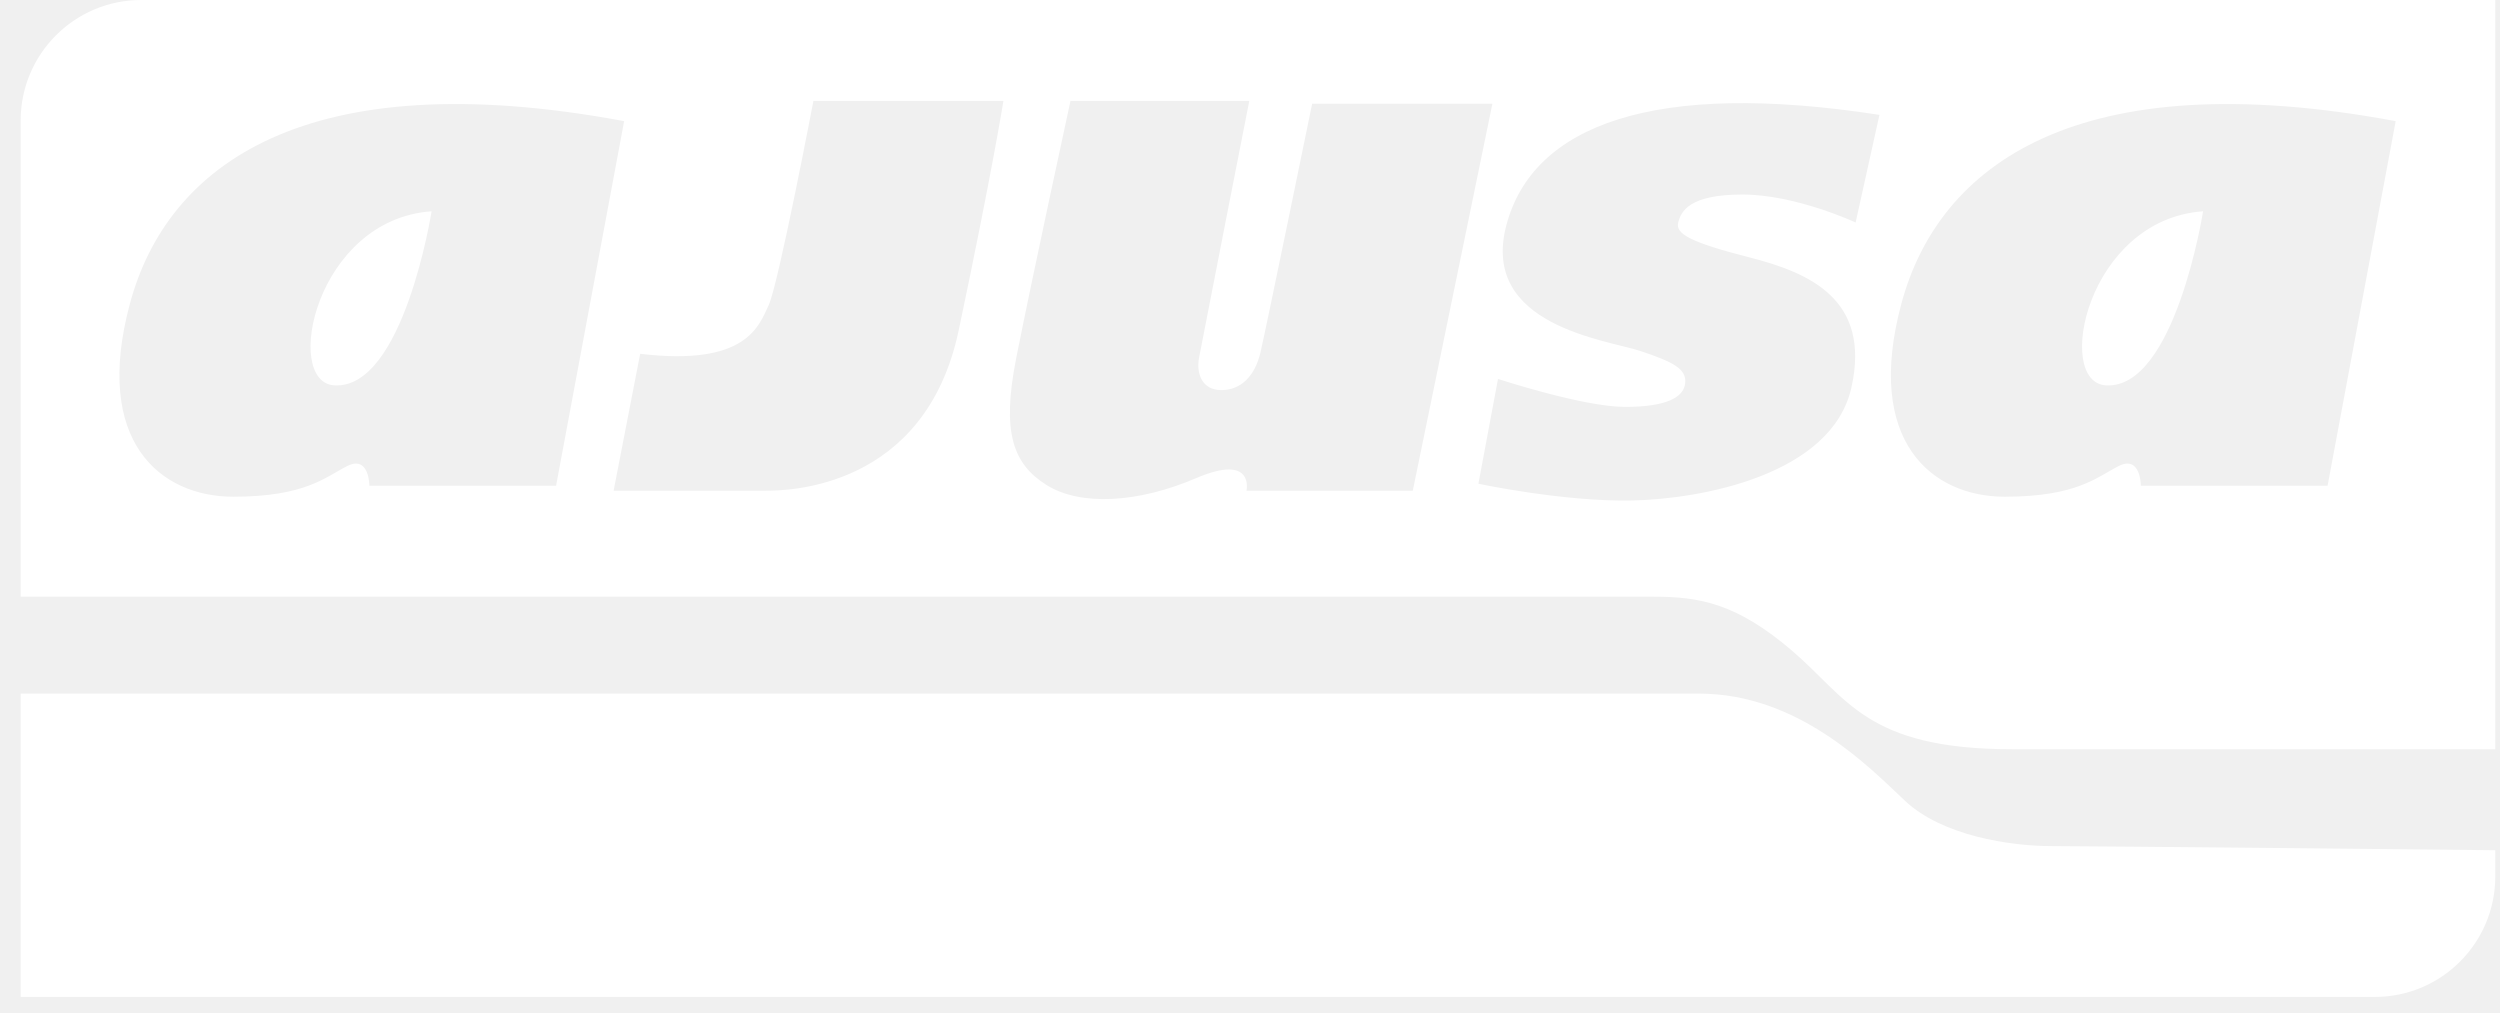
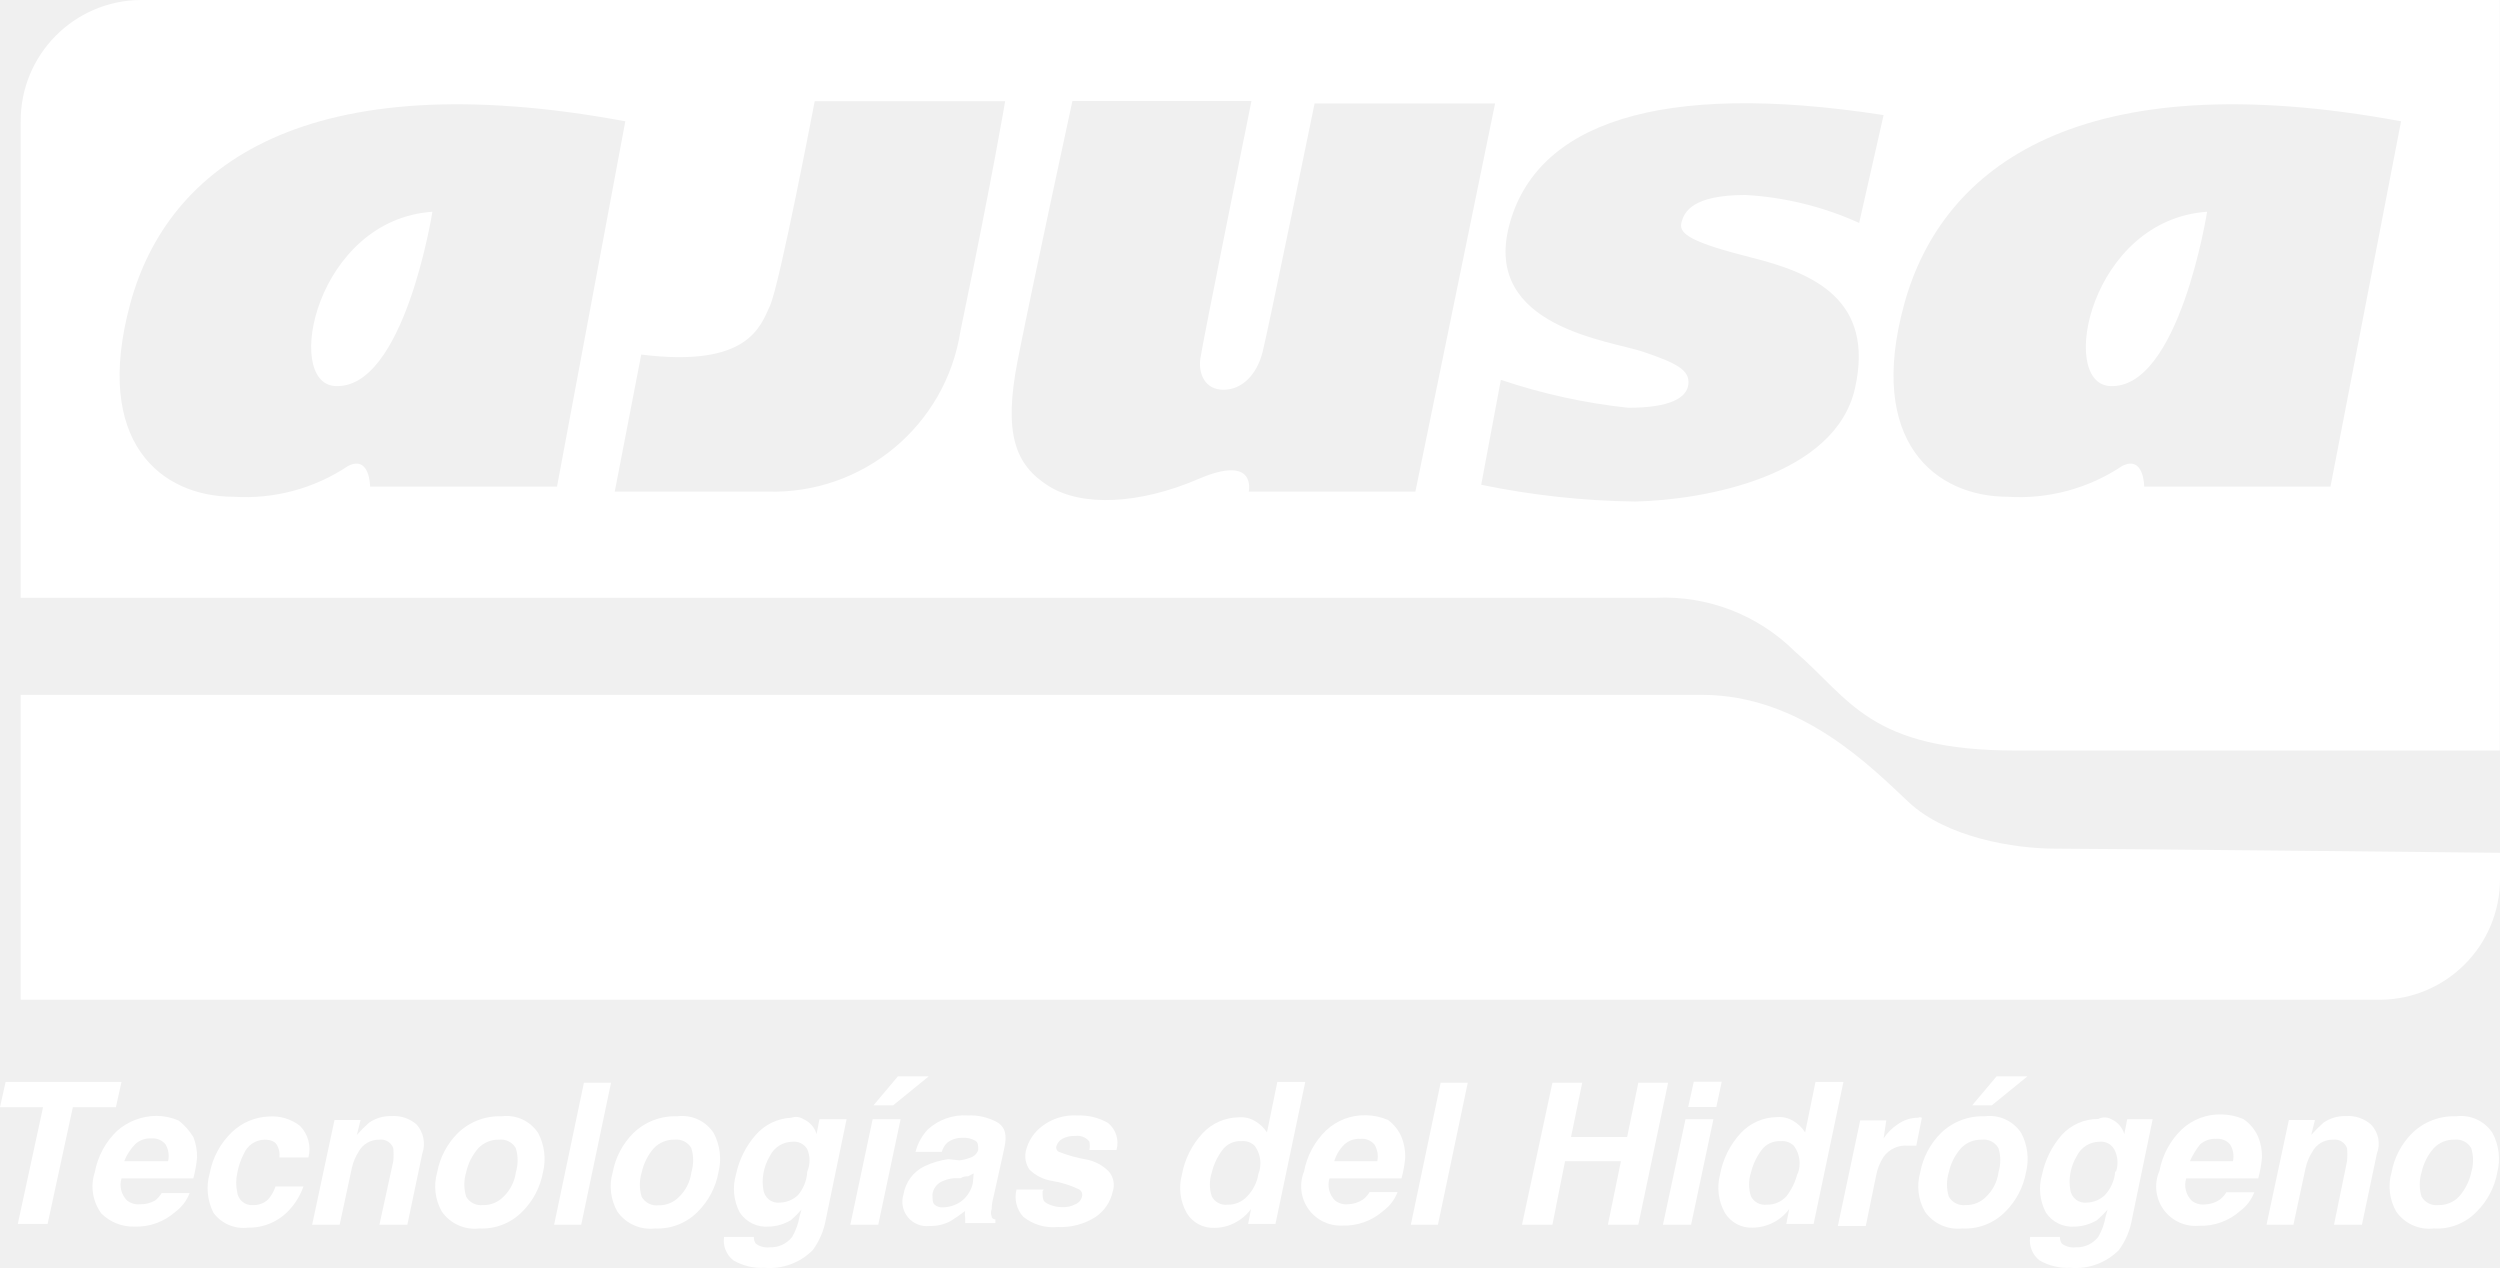
- <svg xmlns="http://www.w3.org/2000/svg" width="121px" height="49px" viewBox="0 0 121 49" version="1.1">
-   <defs />
-   <g id="Header-home-hamburguesa" stroke="none" stroke-width="1" fill="none" fill-rule="evenodd" transform="translate(-44, -30)">
-     <g id="Group" transform="translate(45, 30)" fill="#FFFFFF">
+ <svg xmlns="http://www.w3.org/2000/svg" id="Capa_1" data-name="Capa 1" viewBox="0 0 120.78 61.25">
+   <defs>
+     <style>.cls-1{fill:#fff;}</style>
+   </defs>
+   <g id="Header-home-hamburguesa">
+     <g id="Group">
      <g id="logo-ajusa-blanco">
-         <path d="M114.951,5.863 C99.537,2.993 92.838,7.989 91.03,14.685 C89.224,21.384 92.521,24.041 96.029,24.041 C99.537,24.041 100.494,23.085 101.554,22.552 C102.618,22.022 102.618,23.509 102.618,23.509 L111.655,23.509 L114.951,5.863 Z M89.965,5.56 C79.074,3.871 73.192,6.034 71.907,10.903 C70.622,15.772 76.778,16.448 78.398,16.989 C80.021,17.529 80.63,17.867 80.564,18.543 C80.497,19.22 79.683,19.694 77.655,19.694 C75.626,19.694 71.503,18.341 71.503,18.341 L70.555,23.413 C70.555,23.413 74.68,24.292 77.992,24.224 C81.307,24.155 87.664,23.006 88.611,18.746 C89.555,14.486 86.582,13.2 83.673,12.458 C80.765,11.715 80.089,11.308 80.226,10.768 C80.36,10.227 80.765,9.415 83.335,9.415 C85.907,9.415 88.812,10.768 88.812,10.768 L89.965,5.56 Z M67.378,23.75 L71.232,5.02 L62.508,5.02 C62.508,5.02 60.278,15.906 60.007,17.055 C59.737,18.206 59.061,18.881 58.113,18.881 C57.168,18.881 56.896,18.069 57.032,17.326 C57.168,16.583 59.465,4.885 59.465,4.885 L50.811,4.885 C50.811,4.885 48.918,13.608 48.173,17.394 C47.476,20.951 48.039,22.465 49.661,23.48 C51.285,24.494 54.056,24.358 56.896,23.141 C59.737,21.924 59.33,23.75 59.33,23.75 L67.378,23.75 Z M47.565,4.886 L38.369,4.885 C38.369,4.885 36.678,13.738 36.207,14.762 C35.732,15.783 35.123,17.737 29.984,17.124 L28.699,23.75 L36.07,23.75 C37.084,23.75 43.778,23.682 45.401,15.987 C47.025,8.292 47.565,4.886 47.565,4.886 Z M25.914,23.509 L29.208,5.863 C13.795,2.993 7.097,7.989 5.291,14.685 C3.483,21.384 6.779,24.041 10.287,24.041 C13.795,24.041 14.752,23.085 15.814,22.552 C16.878,22.022 16.878,23.509 16.878,23.509 L25.914,23.509 Z M119.772,0 L119.772,36.263 L96.388,36.263 C89.305,36.263 88.407,33.768 85.712,31.474 C83.019,29.179 81.222,28.88 79.028,28.88 L-0,28.88 L-0,5.836 C-0,2.613 2.613,0 5.836,0 L119.772,0 Z M100.92,18.651 C104.269,18.863 105.629,10.227 105.629,10.227 C100.012,10.619 98.416,18.493 100.92,18.651 Z M15.177,18.651 C18.53,18.863 19.889,10.227 19.889,10.227 C14.272,10.619 12.676,18.493 15.177,18.651 Z M98.285,40.951 C100.173,40.951 117.905,41.131 119.772,41.151 L119.772,42.418 C119.772,45.641 117.16,48.252 113.937,48.252 L0.001,48.252 L-0,33.57 L81.222,33.57 C86.011,33.57 89.404,37.062 91.2,38.757 C92.996,40.453 96.289,40.951 98.285,40.951 Z" id="Fill-1" />
+         <path id="Fill-1" class="cls-1" d="M116,5.86C100.54,3,93.84,8,92,14.68S93.52,24,97,24a8.92,8.92,0,0,0,5.53-1.49c1.06-.53,1.06,1,1.06,1h9Zm-25-.3C80.07,3.87,74.19,6,72.91,10.9s4.87,5.55,6.49,6.1,2.23.88,2.17,1.55-.88,1.15-2.91,1.15a28.75,28.75,0,0,1-6.15-1.35l-.95,5.07a39.08,39.08,0,0,0,7.44.81c3.31-.07,9.67-1.22,10.62-5.48s-2-5.55-4.94-6.29-3.58-1.15-3.45-1.69.54-1.35,3.11-1.35a15.45,15.45,0,0,1,5.48,1.35ZM68.38,23.75,72.23,5H63.51S61.28,15.89,61,17s-1,1.83-1.89,1.83-1.22-.76-1.12-1.5S60.46,4.88,60.46,4.88H51.81s-1.89,8.72-2.64,12.51c-.7,3.56-.13,5.07,1.49,6.09s4.4.88,7.24-.34,2.43.61,2.43.61ZM48.56,4.89h-9.2s-1.69,8.85-2.16,9.88-1.08,3-6.22,2.36L29.7,23.75h7.37A9.16,9.16,0,0,0,46.4,16C48,8.29,48.56,4.89,48.56,4.89ZM26.91,23.51l3.3-17.65C14.79,3,8.1,8,6.29,14.68S7.78,24,11.29,24a8.93,8.93,0,0,0,5.53-1.49c1.06-.53,1.06,1,1.06,1ZM120.77,0V36.26H97.39c-7.08,0-8-2.49-10.68-4.79A8.94,8.94,0,0,0,80,28.88H1v-23A5.84,5.84,0,0,1,6.8,0h114ZM101.92,18.65c3.35.21,4.71-8.42,4.71-8.42C101,10.62,99.42,18.49,101.92,18.65Zm-85.74,0c3.35.21,4.71-8.42,4.71-8.42C15.27,10.62,13.68,18.49,16.18,18.65ZM99.29,41c1.89,0,19.62.18,21.49.2v1.27A5.83,5.83,0,0,1,115,48.3H1V33.57H82.22c4.79,0,8.18,3.49,10,5.19S97.29,41,99.29,41Z" transform="translate(0 0)" />
      </g>
    </g>
  </g>
+   <path class="cls-1" d="M5.87,52.27,5.6,53.49H3.52L2.3,59.13H.86l1.22-5.64H0l.27-1.22Z" transform="translate(0 0)" />
+   <path class="cls-1" d="M9.34,54.93a2.51,2.51,0,0,1,.18,1,5.89,5.89,0,0,1-.18,1H5.87A1.07,1.07,0,0,0,6.14,58a.88.88,0,0,0,.63.18A1.36,1.36,0,0,0,7.49,58a1.29,1.29,0,0,0,.32-.36H9.16a2,2,0,0,1-.68.9,2.84,2.84,0,0,1-2,.72,2.18,2.18,0,0,1-1.58-.63,2.2,2.2,0,0,1-.32-2,3.7,3.7,0,0,1,1.08-2,2.91,2.91,0,0,1,1.9-.72,2.73,2.73,0,0,1,1.08.23A3.16,3.16,0,0,1,9.34,54.93ZM6,56.1H8.12A1.11,1.11,0,0,0,8,55.29.79.79,0,0,0,7.31,55a1.06,1.06,0,0,0-.77.27A2.46,2.46,0,0,0,6,56.1Z" transform="translate(0 0)" />
+   <path class="cls-1" d="M13.5,55.88a.89.89,0,0,0-.09-.5c-.09-.23-.32-.32-.63-.32a1.11,1.11,0,0,0-1,.68,3.3,3.3,0,0,0-.32.95,2.11,2.11,0,0,0,0,.9.71.71,0,0,0,.77.63,1,1,0,0,0,.72-.27,1.77,1.77,0,0,0,.36-.63h1.35a3.27,3.27,0,0,1-.68,1.13,2.63,2.63,0,0,1-2,.86,1.8,1.8,0,0,1-1.67-.72,2.62,2.62,0,0,1-.18-1.9,3.7,3.7,0,0,1,1.08-2A2.73,2.73,0,0,1,13,53.94a2.18,2.18,0,0,1,1.49.45,1.6,1.6,0,0,1,.41,1.53H13.5Z" transform="translate(0 0)" />
+   <path class="cls-1" d="M20.4,55.74l-.72,3.43H18.33L19,56.1a3.43,3.43,0,0,0,0-.63.63.63,0,0,0-.68-.41,1.11,1.11,0,0,0-1,.59,2.45,2.45,0,0,0-.32.77l-.59,2.75H15.08l1.08-5.06h1.26l-.18.72a7,7,0,0,1,.59-.59,1.8,1.8,0,0,1,1.08-.32,1.66,1.66,0,0,1,1.22.41A1.42,1.42,0,0,1,20.4,55.74Z" transform="translate(0 0)" />
+   <path class="cls-1" d="M23.16,59.35a1.94,1.94,0,0,1-1.81-.81,2.45,2.45,0,0,1-.23-1.9,3.6,3.6,0,0,1,1-1.9,2.89,2.89,0,0,1,2.12-.81,1.82,1.82,0,0,1,1.76.81,2.67,2.67,0,0,1,.23,1.9,3.57,3.57,0,0,1-1,1.9A2.72,2.72,0,0,1,23.16,59.35Zm1.76-2.71a2,2,0,0,0,0-1.17.82.82,0,0,0-.81-.41,1.33,1.33,0,0,0-1,.41,2.61,2.61,0,0,0-.59,1.17,2,2,0,0,0,0,1.17.82.82,0,0,0,.81.41,1.33,1.33,0,0,0,1-.41A2,2,0,0,0,24.92,56.65Z" transform="translate(0 0)" />
+   <path class="cls-1" d="M28.08,59.17H26.77l1.44-6.86h1.31Z" transform="translate(0 0)" />
+   <path class="cls-1" d="M31.64,59.35a1.94,1.94,0,0,1-1.81-.81,2.45,2.45,0,0,1-.23-1.9,3.6,3.6,0,0,1,1-1.9,2.89,2.89,0,0,1,2.12-.81,1.82,1.82,0,0,1,1.76.81,2.67,2.67,0,0,1,.23,1.9,3.57,3.57,0,0,1-1,1.9A2.72,2.72,0,0,1,31.64,59.35Zm1.76-2.71a2,2,0,0,0,0-1.17.82.82,0,0,0-.81-.41,1.33,1.33,0,0,0-1,.41A2.61,2.61,0,0,0,31,56.65a2,2,0,0,0,0,1.17.82.82,0,0,0,.81.41,1.33,1.33,0,0,0,1-.41A2,2,0,0,0,33.4,56.65Z" transform="translate(0 0)" />
+   <path class="cls-1" d="M38.82,54.07a1.13,1.13,0,0,1,.63.72l.14-.72h1.31l-1,4.83a3.52,3.52,0,0,1-.63,1.49,2.94,2.94,0,0,1-2.35.86,2.68,2.68,0,0,1-1.49-.36,1.21,1.21,0,0,1-.45-1.13h1.44a.53.53,0,0,0,.09.32.94.94,0,0,0,.68.18,1.31,1.31,0,0,0,1.08-.5,3,3,0,0,0,.36-1l.09-.32a5.1,5.1,0,0,1-.5.5,2.17,2.17,0,0,1-1.08.32,1.53,1.53,0,0,1-1.4-.68,2.46,2.46,0,0,1-.18-1.85,4.18,4.18,0,0,1,.95-1.9A2.43,2.43,0,0,1,38.23,54,.67.67,0,0,1,38.82,54.07ZM39,56.6A1.37,1.37,0,0,0,39,55.52a.73.73,0,0,0-.72-.36,1.22,1.22,0,0,0-1.08.68,2.42,2.42,0,0,0-.32.86,2.17,2.17,0,0,0,0,.77.72.72,0,0,0,.81.63,1.32,1.32,0,0,0,.86-.36A1.9,1.9,0,0,0,39,56.6Z" transform="translate(0 0)" />
+   <path class="cls-1" d="M42.16,54.07h1.35l-1.08,5.1H41.08ZM44.87,52l-1.72,1.4H42.2L43.38,52Z" transform="translate(0 0)" />
+   <path class="cls-1" d="M46.36,56.06a2.25,2.25,0,0,0,.54-.14.57.57,0,0,0,.36-.36c0-.23,0-.36-.14-.45a1.09,1.09,0,0,0-.63-.14,1.15,1.15,0,0,0-.72.23.94.94,0,0,0-.27.45H44.23a2.5,2.5,0,0,1,.59-1.08,2.6,2.6,0,0,1,1.94-.68,2.68,2.68,0,0,1,1.4.32c.41.23.5.63.36,1.26L48,57.82a2.29,2.29,0,0,0-.09.59.48.48,0,0,0,0,.36c0,.09.09.14.18.14l0,.18H46.63c0-.09,0-.18,0-.27a.88.88,0,0,1,0-.32,6.89,6.89,0,0,1-.72.5,2.06,2.06,0,0,1-1,.23,1.18,1.18,0,0,1-1.26-1.53,1.84,1.84,0,0,1,1-1.35A4,4,0,0,1,45.81,56Zm.68.63-.27.14c-.09,0-.23,0-.36.09l-.32,0a1.77,1.77,0,0,0-.63.18.8.8,0,0,0-.41.59c0,.23,0,.41.09.5a.55.55,0,0,0,.41.14,1.6,1.6,0,0,0,.86-.27,1.51,1.51,0,0,0,.59-.9Z" transform="translate(0 0)" />
+   <path class="cls-1" d="M50.37,57.55c0,.23,0,.41.09.5s.41.27.86.27a1.2,1.2,0,0,0,.63-.14.51.51,0,0,0,.32-.36.3.3,0,0,0-.14-.36,4.76,4.76,0,0,0-1.31-.41,2,2,0,0,1-1.08-.54,1.14,1.14,0,0,1-.18-.9,2.1,2.1,0,0,1,.81-1.22,2.54,2.54,0,0,1,1.67-.5,2.79,2.79,0,0,1,1.49.36,1.25,1.25,0,0,1,.41,1.31H52.63a1,1,0,0,0,0-.41.74.74,0,0,0-.68-.27,1.2,1.2,0,0,0-.63.14.61.61,0,0,0-.27.32.23.23,0,0,0,.14.32,6.68,6.68,0,0,0,1.31.36,2.06,2.06,0,0,1,1.08.59,1,1,0,0,1,.18.95,2,2,0,0,1-.81,1.22,3.11,3.11,0,0,1-1.85.5,2.3,2.3,0,0,1-1.67-.5,1.43,1.43,0,0,1-.32-1.31h1.31Z" transform="translate(0 0)" />
+   <path class="cls-1" d="M61.21,54.71l.5-2.44h1.35l-1.44,6.86H60.3l.14-.72a2.25,2.25,0,0,1-.81.68,2.1,2.1,0,0,1-.95.23,1.49,1.49,0,0,1-1.35-.72,2.48,2.48,0,0,1-.23-1.85,4,4,0,0,1,1-2,2.43,2.43,0,0,1,1.76-.77,1.29,1.29,0,0,1,.77.18A1.69,1.69,0,0,1,61.21,54.71Zm-.41,2a1.43,1.43,0,0,0-.18-1.35.79.79,0,0,0-.63-.23,1.08,1.08,0,0,0-.95.45,3,3,0,0,0-.5,1.08,1.85,1.85,0,0,0,0,1.13.75.75,0,0,0,.77.41,1.23,1.23,0,0,0,.95-.41A2,2,0,0,0,60.8,56.69Z" transform="translate(0 0)" />
+   <path class="cls-1" d="M67.71,54.93a2.51,2.51,0,0,1,.18,1,5.89,5.89,0,0,1-.18,1H64.23A1.07,1.07,0,0,0,64.5,58a.88.88,0,0,0,.63.18,1.36,1.36,0,0,0,.72-.23,1.29,1.29,0,0,0,.32-.36h1.35a2,2,0,0,1-.68.9,2.84,2.84,0,0,1-2,.72A1.9,1.9,0,0,1,63,56.6a3.7,3.7,0,0,1,1.08-2,2.7,2.7,0,0,1,1.9-.72,2.73,2.73,0,0,1,1.08.23A2,2,0,0,1,67.71,54.93ZM64.46,56.1h2.08a1.11,1.11,0,0,0-.14-.81.79.79,0,0,0-.68-.27,1.06,1.06,0,0,0-.77.27A1.89,1.89,0,0,0,64.46,56.1Z" transform="translate(0 0)" />
+   <path class="cls-1" d="M69.47,59.17H68.16l1.44-6.86h1.31Z" transform="translate(0 0)" />
+   <path class="cls-1" d="M73.53,59.17,75,52.31h1.44l-.54,2.62h2.71l.54-2.62h1.44l-1.44,6.86H77.68l.63-3.07H75.61L75,59.17Z" transform="translate(0 0)" />
+   <path class="cls-1" d="M81.43,54.07h1.35l-1.08,5.1H80.34Zm1.49-.59H81.56l.27-1.22h1.35Z" transform="translate(0 0)" />
+   <path class="cls-1" d="M87.21,54.71l.5-2.44h1.35l-1.44,6.86H86.3l.14-.72a2.22,2.22,0,0,1-1.76.9,1.49,1.49,0,0,1-1.35-.72,2.48,2.48,0,0,1-.23-1.85,4,4,0,0,1,1-2,2.43,2.43,0,0,1,1.76-.77,1.29,1.29,0,0,1,.77.18A1.69,1.69,0,0,1,87.21,54.71Zm-.36,2a1.43,1.43,0,0,0-.18-1.35.79.79,0,0,0-.63-.23,1.08,1.08,0,0,0-.95.45,3,3,0,0,0-.5,1.08,1.85,1.85,0,0,0,0,1.13.75.75,0,0,0,.77.41,1.23,1.23,0,0,0,.95-.41A3,3,0,0,0,86.84,56.69Z" transform="translate(0 0)" />
+   <path class="cls-1" d="M92.85,54l-.27,1.35h-.41a1.29,1.29,0,0,0-1.17.54,2.48,2.48,0,0,0-.36.9l-.5,2.44H88.79l1.08-5.1h1.26L91,55a2.32,2.32,0,0,1,.68-.68,1.67,1.67,0,0,1,1-.32h0C92.76,53.94,92.8,54,92.85,54Z" transform="translate(0 0)" />
+   <path class="cls-1" d="M94.79,59.35A1.94,1.94,0,0,1,93,58.54a2.45,2.45,0,0,1-.23-1.9,3.6,3.6,0,0,1,1-1.9,2.89,2.89,0,0,1,2.12-.81,1.82,1.82,0,0,1,1.76.81,2.67,2.67,0,0,1,.23,1.9,3.57,3.57,0,0,1-1,1.9A2.72,2.72,0,0,1,94.79,59.35Zm1.76-2.71a2,2,0,0,0,0-1.17.82.82,0,0,0-.81-.41,1.33,1.33,0,0,0-1,.41,2.61,2.61,0,0,0-.59,1.17,2,2,0,0,0,0,1.17.82.82,0,0,0,.81.41,1.33,1.33,0,0,0,1-.41A2,2,0,0,0,96.55,56.65ZM97.95,52l-1.72,1.4h-.95L96.46,52Z" transform="translate(0 0)" />
+   <path class="cls-1" d="M102,54.07a1.13,1.13,0,0,1,.63.72l.14-.72H104l-1,4.83a3.52,3.52,0,0,1-.63,1.49,2.94,2.94,0,0,1-2.35.86,2.68,2.68,0,0,1-1.49-.36,1.21,1.21,0,0,1-.45-1.13h1.44a.53.53,0,0,0,.09.32.94.94,0,0,0,.68.18,1.31,1.31,0,0,0,1.08-.5,3,3,0,0,0,.36-1l.09-.32a5.1,5.1,0,0,1-.5.5,2.17,2.17,0,0,1-1.08.32,1.53,1.53,0,0,1-1.4-.68,2.46,2.46,0,0,1-.18-1.85,4.18,4.18,0,0,1,.95-1.9,2.36,2.36,0,0,1,1.76-.77A.66.66,0,0,1,102,54.07Zm.23,2.53a1.37,1.37,0,0,0-.09-1.08.73.73,0,0,0-.72-.36,1.22,1.22,0,0,0-1.08.68,2.42,2.42,0,0,0-.32.86,2.17,2.17,0,0,0,0,.77.72.72,0,0,0,.81.63,1.32,1.32,0,0,0,.86-.36A1.9,1.9,0,0,0,102.19,56.6Z" transform="translate(0 0)" />
+   <path class="cls-1" d="M109.1,54.93a2.51,2.51,0,0,1,.18,1,5.89,5.89,0,0,1-.18,1h-3.48a1.07,1.07,0,0,0,.27,1.08.88.88,0,0,0,.63.18,1.36,1.36,0,0,0,.72-.23,1.29,1.29,0,0,0,.32-.36h1.35a2,2,0,0,1-.68.9,2.84,2.84,0,0,1-2,.72,1.9,1.9,0,0,1-1.9-2.66,3.7,3.7,0,0,1,1.08-2,2.7,2.7,0,0,1,1.9-.72,2.73,2.73,0,0,1,1.08.23A2,2,0,0,1,109.1,54.93Zm-3.3,1.17h2.08a1.11,1.11,0,0,0-.14-.81.79.79,0,0,0-.68-.27,1.06,1.06,0,0,0-.77.27A3.54,3.54,0,0,0,105.8,56.1Z" transform="translate(0 0)" />
+   <path class="cls-1" d="M114.83,55.74l-.72,3.43h-1.35l.63-3.07a3.43,3.43,0,0,0,0-.63.63.63,0,0,0-.68-.41,1.11,1.11,0,0,0-1,.59,2.46,2.46,0,0,0-.32.77l-.59,2.75H109.5l1.08-5.06h1.26l-.18.72a7,7,0,0,1,.59-.59,1.8,1.8,0,0,1,1.08-.32,1.66,1.66,0,0,1,1.22.41A1.33,1.33,0,0,1,114.83,55.74Z" transform="translate(0 0)" />
+   <path class="cls-1" d="M117.58,59.35a1.94,1.94,0,0,1-1.81-.81,2.45,2.45,0,0,1-.23-1.9,3.6,3.6,0,0,1,1-1.9,2.89,2.89,0,0,1,2.12-.81,1.82,1.82,0,0,1,1.76.81,2.67,2.67,0,0,1,.23,1.9,3.57,3.57,0,0,1-1,1.9A2.65,2.65,0,0,1,117.58,59.35Zm1.81-2.71a2,2,0,0,0,0-1.17.82.82,0,0,0-.81-.41,1.33,1.33,0,0,0-1,.41,2.61,2.61,0,0,0-.59,1.17,2,2,0,0,0,0,1.17.82.82,0,0,0,.81.41,1.33,1.33,0,0,0,1-.41A2.61,2.61,0,0,0,119.39,56.65Z" transform="translate(0 0)" />
</svg>
